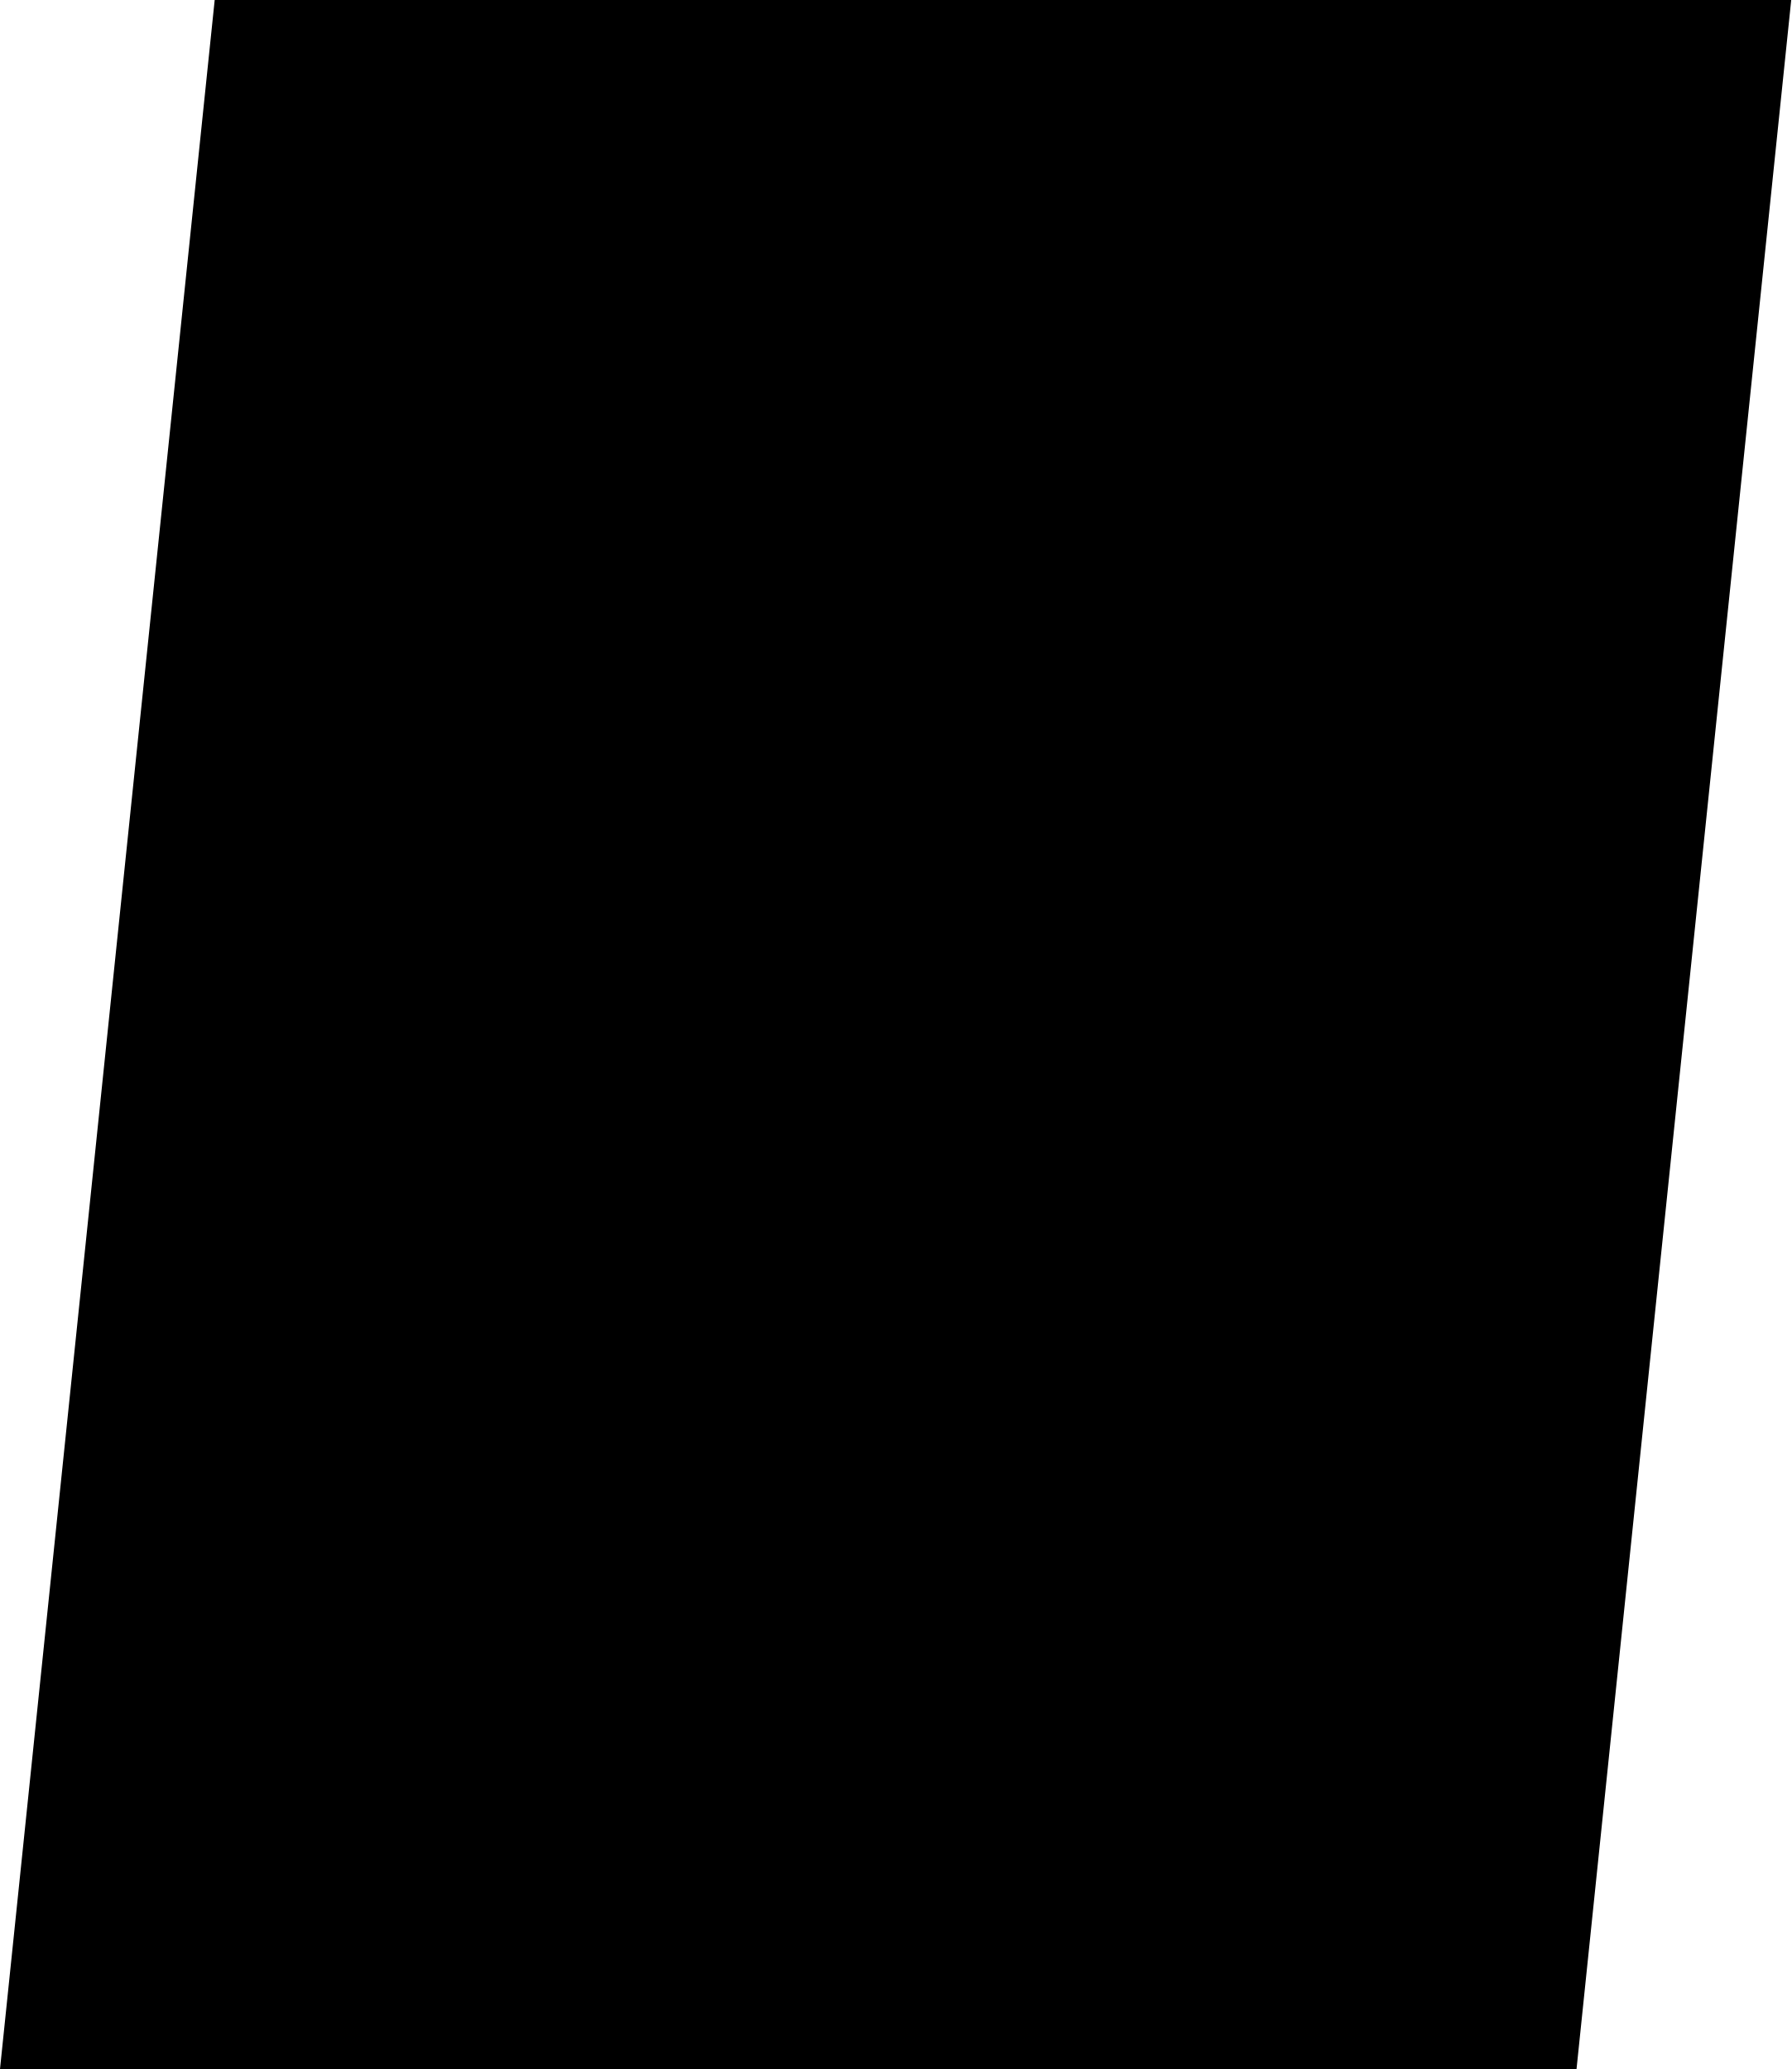
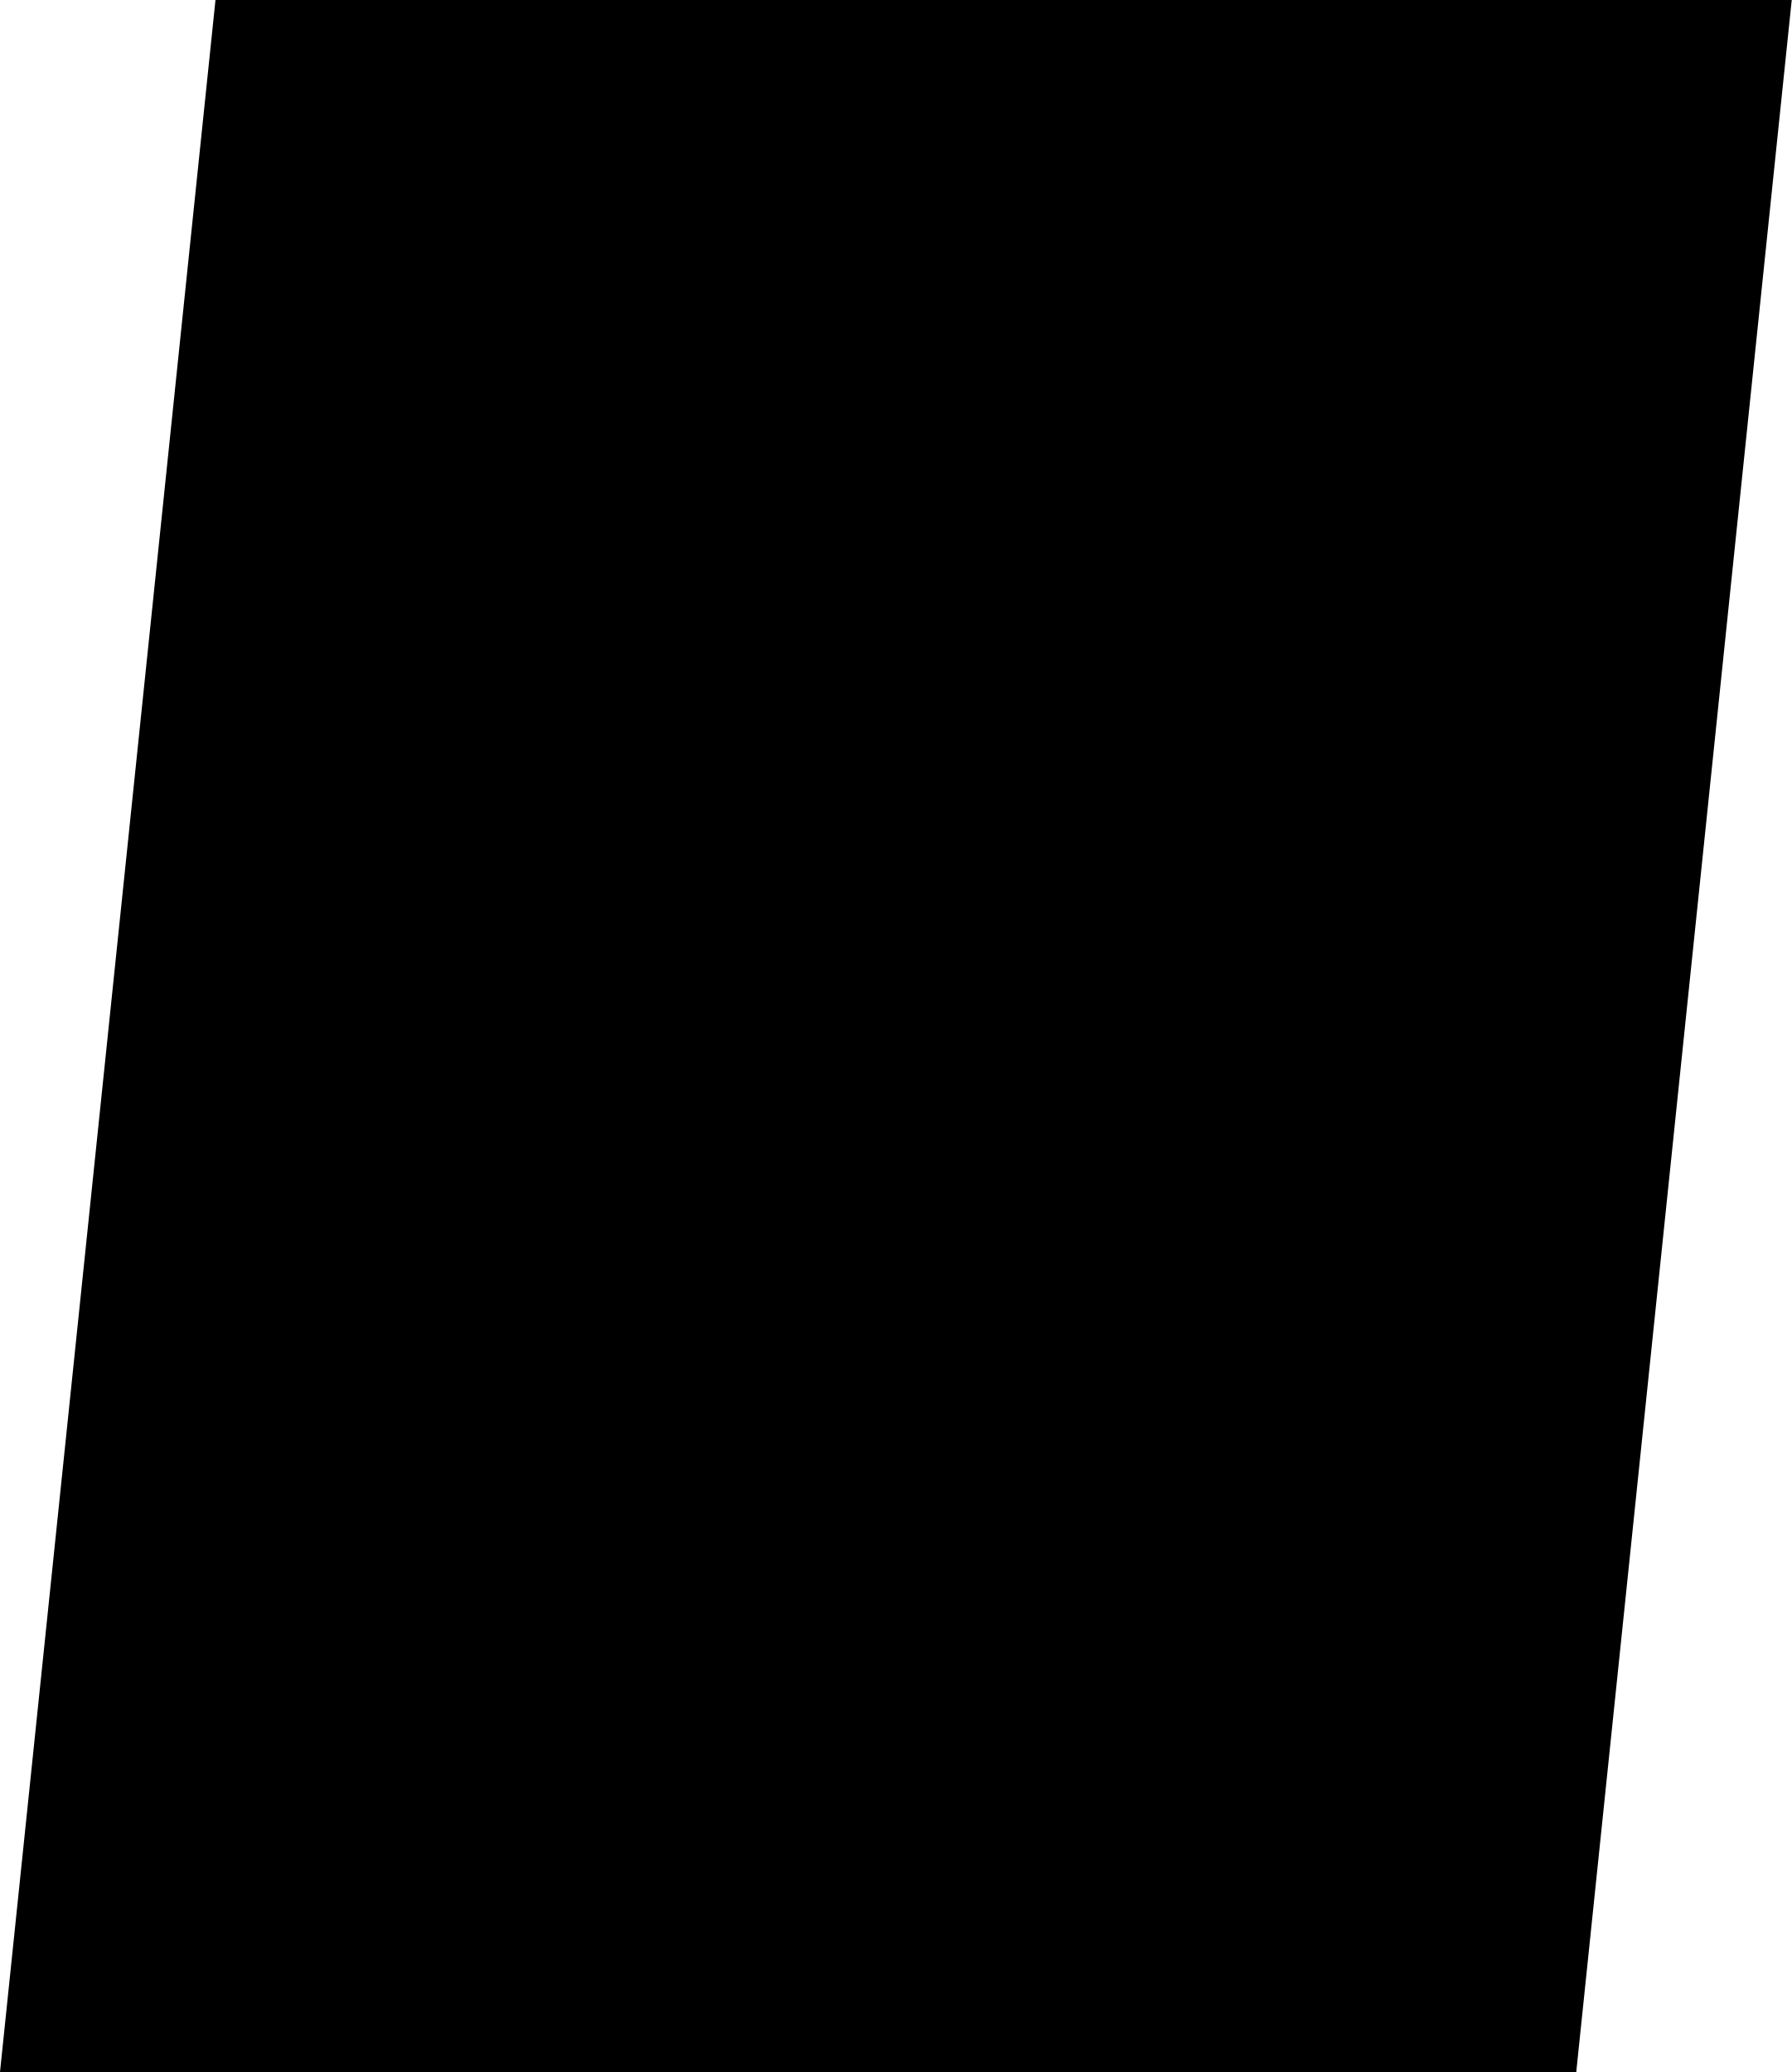
- <svg xmlns="http://www.w3.org/2000/svg" version="1.1" id="Layer_1" x="0px" y="0px" viewBox="0 0 692.5 800" style="enable-background:new 0 0 692.5 800;" xml:space="preserve">
-   <polygon fill="currentColor" points="609.5,800 0,800 83,0 692.5,0 " />
+ <svg xmlns="http://www.w3.org/2000/svg" version="1.1" id="Layer_1" x="0px" y="0px" viewBox="0 0 60.7 70.2" style="enable-background:new 0 0 60.7 70.2;" xml:space="preserve">
+   <polygon points="53.4,70.2 0,70.2 7.3,0 60.7,0 " />
</svg>
